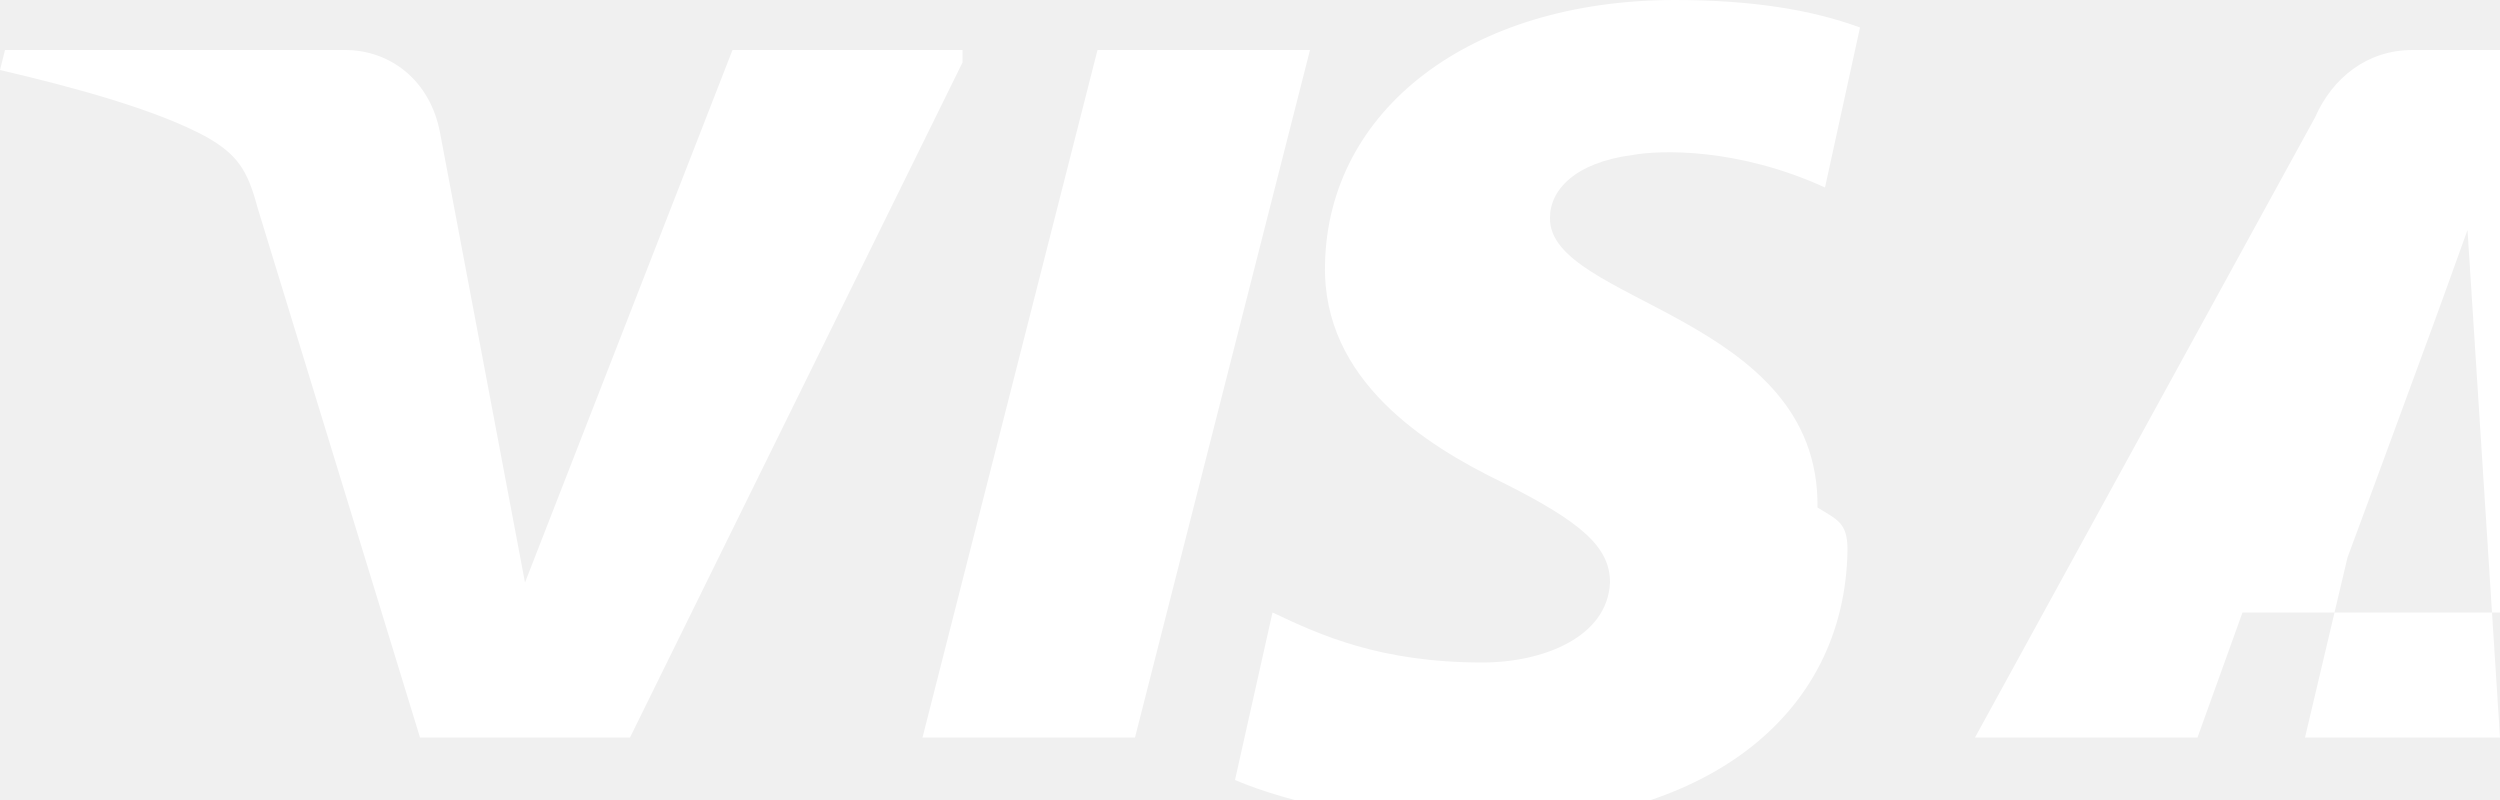
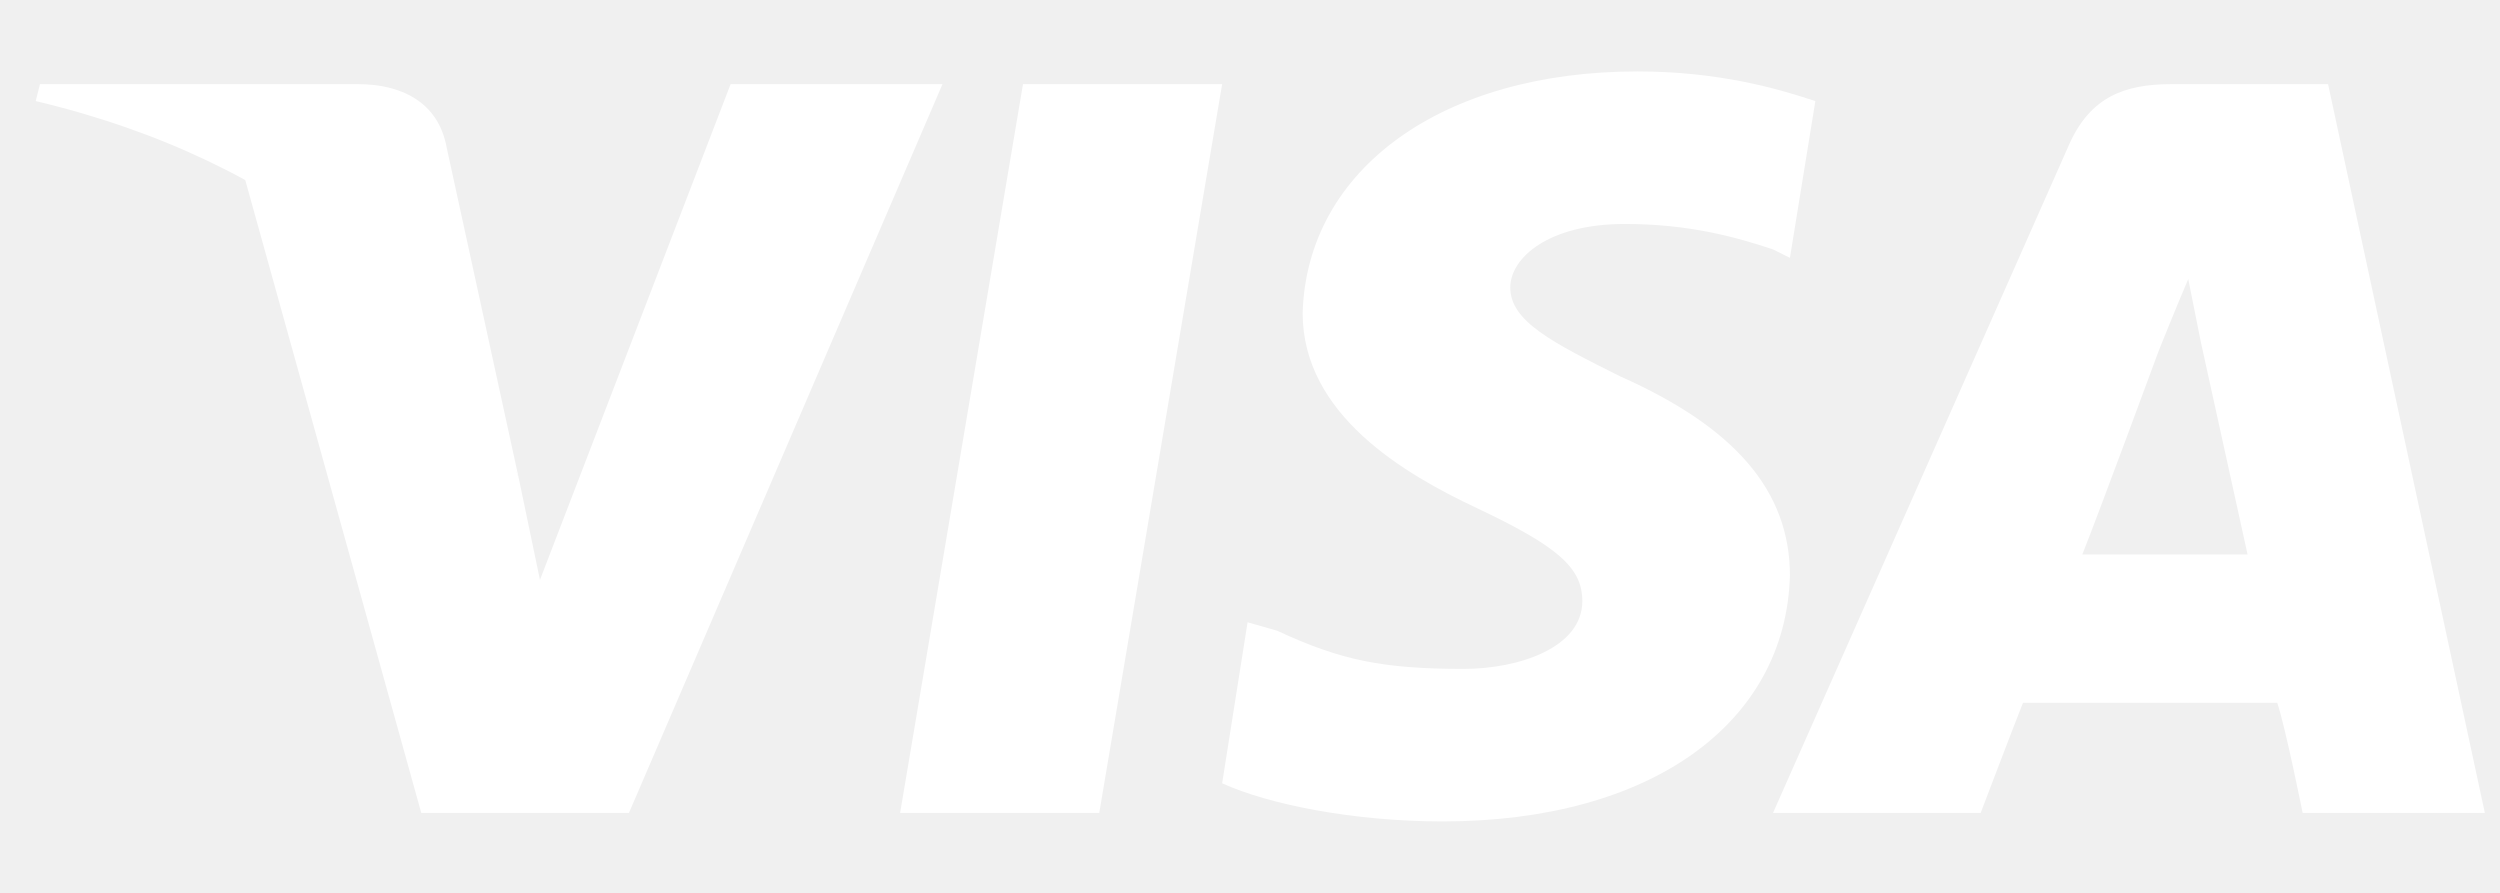
- <svg xmlns="http://www.w3.org/2000/svg" viewBox="0 0 100 32" fill="none">
-   <path d="M38.5 2.5L25.2 29.5H16.8L10.3 8.3C9.9 6.8 9.5 6.2 8.3 5.5C6.3 4.4 3 3.5 0 2.8L0.2 2L13.8 2C15.6 2 17.2 3.2 17.6 5.3L21 23.3L29.3 2H38.5ZM72.7 20.3C72.8 12.6 61.9 12.1 62 8.7C62 7.6 63 6.5 65.3 6.2C66.4 6 69.5 5.9 73 7.5L74.4 1.1C72.5 0.4 70.1 0 67 0C58.8 0 53.1 4.4 53 10.6C52.9 15.2 57 17.8 60.1 19.3C63.3 20.9 64.4 21.9 64.4 23.3C64.3 25.5 61.7 26.5 59.3 26.5C55.2 26.5 52.8 25.4 50.9 24.5L49.4 31.2C51.5 32.1 55.4 33 59.4 33C68.1 33 73.8 28.7 73.9 22C73.9 20.9 73.5 20.8 72.7 20.3ZM93.9 22.3C94.5 20.7 97.4 12.8 97.4 12.8C97.4 12.8 98.2 10.6 98.7 9.2L100 29.5H92.2L93.9 22.3ZM104 2H96.5C94.7 2 93.3 3.1 92.6 4.7L79 29.5H87.9L89.7 24.5H100.6L101.6 29.5H109.5L104 2ZM52.4 2L45.4 29.5H36.9L43.9 2H52.4Z" fill="#ffffff" />
+ <svg xmlns="http://www.w3.org/2000/svg" viewBox="0 0 70 25" fill="#ffffff">
+   <path fill-rule="evenodd" clip-rule="evenodd" d="M25.203 22.763L28.644 2.356H34.22L30.779 22.763H25.203Z" />
+   <path fill-rule="evenodd" clip-rule="evenodd" d="M50.83 2.831C49.763 2.475 48.102 2 45.847 2C40.39 2 36.593 4.729 36.474 8.763C36.474 11.61 39.322 13.271 41.339 14.22C43.593 15.288 44.305 15.881 44.305 16.831C44.305 18.136 42.525 18.729 40.983 18.729C38.729 18.729 37.542 18.491 35.763 17.661L34.932 17.424L34.22 21.932C35.525 22.525 37.898 23 40.39 23C46.203 23 50 20.271 50.118 16.119C50.118 13.746 48.576 11.966 45.373 10.542C43.474 9.593 42.288 9 42.288 8.051C42.288 7.22 43.356 6.271 45.491 6.271C47.271 6.271 48.576 6.627 49.644 6.983L50.118 7.22L50.83 2.831Z" />
+   <path fill-rule="evenodd" clip-rule="evenodd" d="M65.186 2.356H60.797C59.491 2.356 58.542 2.712 57.949 4.017L49.644 22.763H55.458C55.458 22.763 56.407 20.271 56.644 19.678C57.356 19.678 62.932 19.678 63.763 19.678C64 20.39 64.474 22.763 64.474 22.763H69.576L65.186 2.356ZM58.305 15.525C58.779 14.339 60.441 9.831 60.441 9.831C60.441 9.831 60.915 8.644 61.271 7.814L61.627 9.593C61.627 9.593 62.695 14.458 62.932 15.525H58.305Z" />
+   <path fill-rule="evenodd" clip-rule="evenodd" d="M20.457 2.356L15.119 16.237L14.525 13.39C13.457 10.186 10.373 6.627 6.813 4.847L11.796 22.763H17.61L26.39 2.356H20.457Z" />
+   <path fill-rule="evenodd" clip-rule="evenodd" d="M10.017 2.356H1.119L1 2.83C8 4.492 12.627 8.525 14.525 13.39L12.508 4.136C12.271 2.83 11.203 2.356 10.017 2.356Z" />
</svg>
